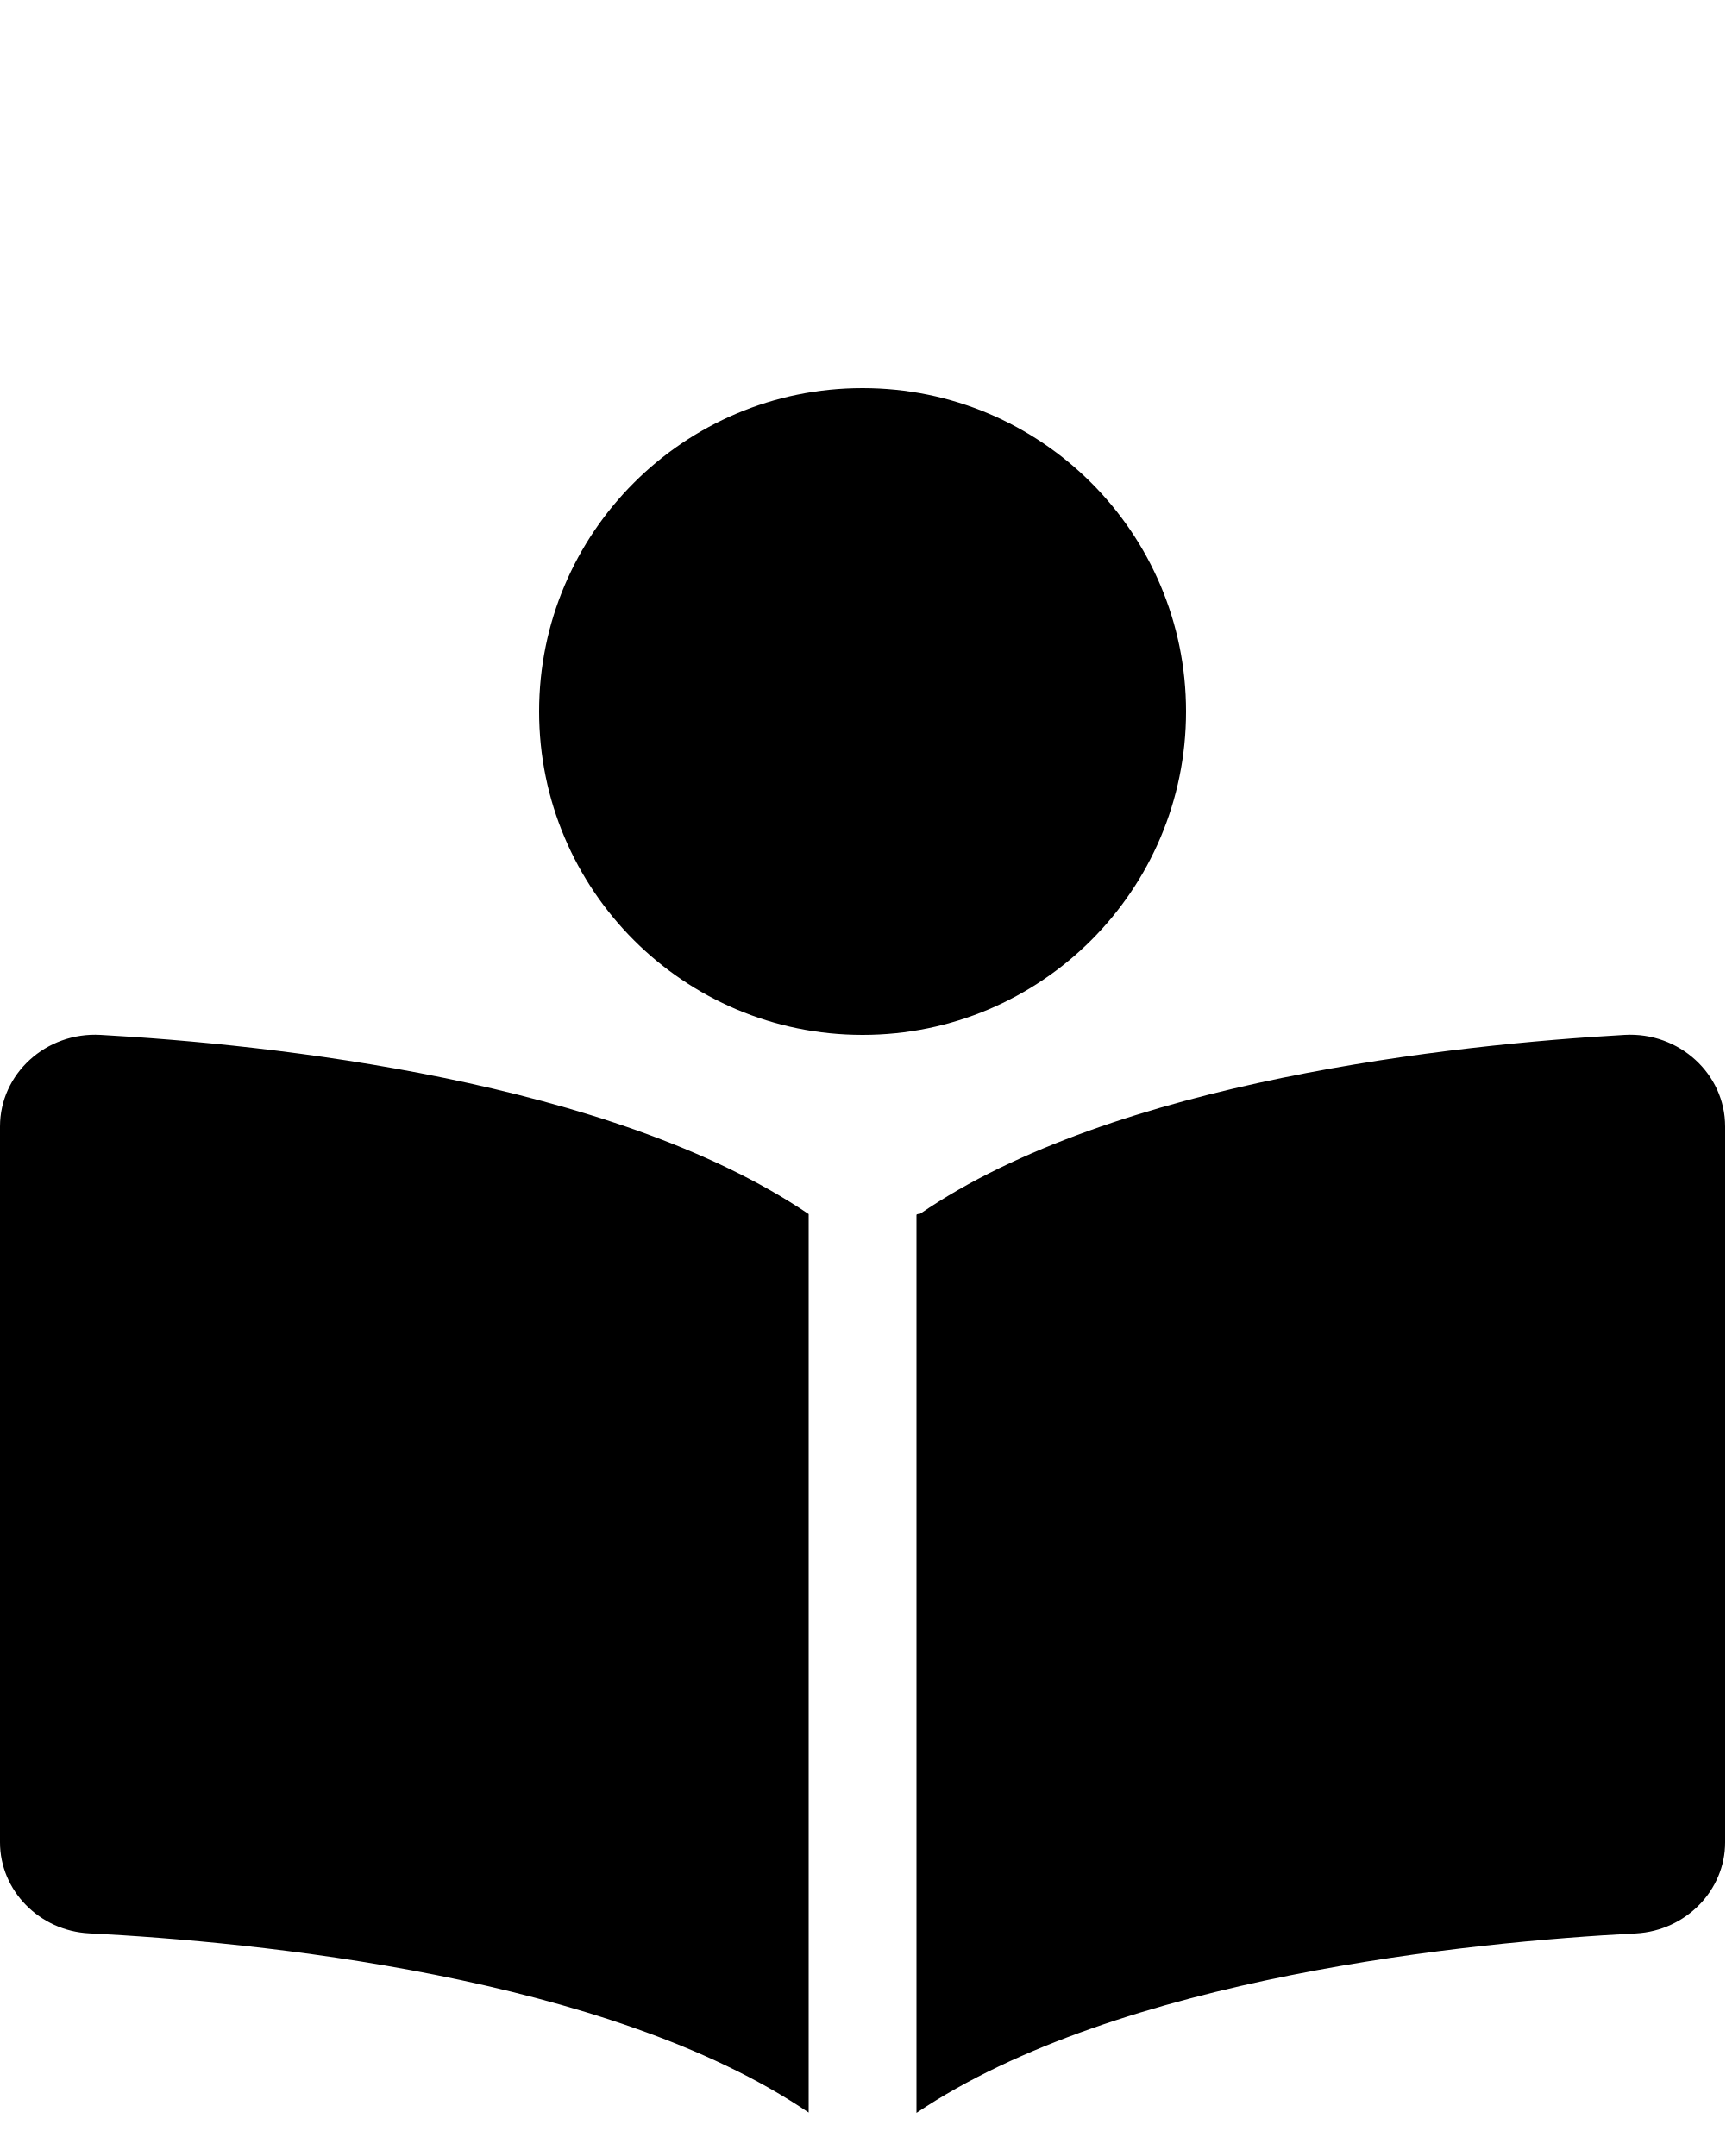
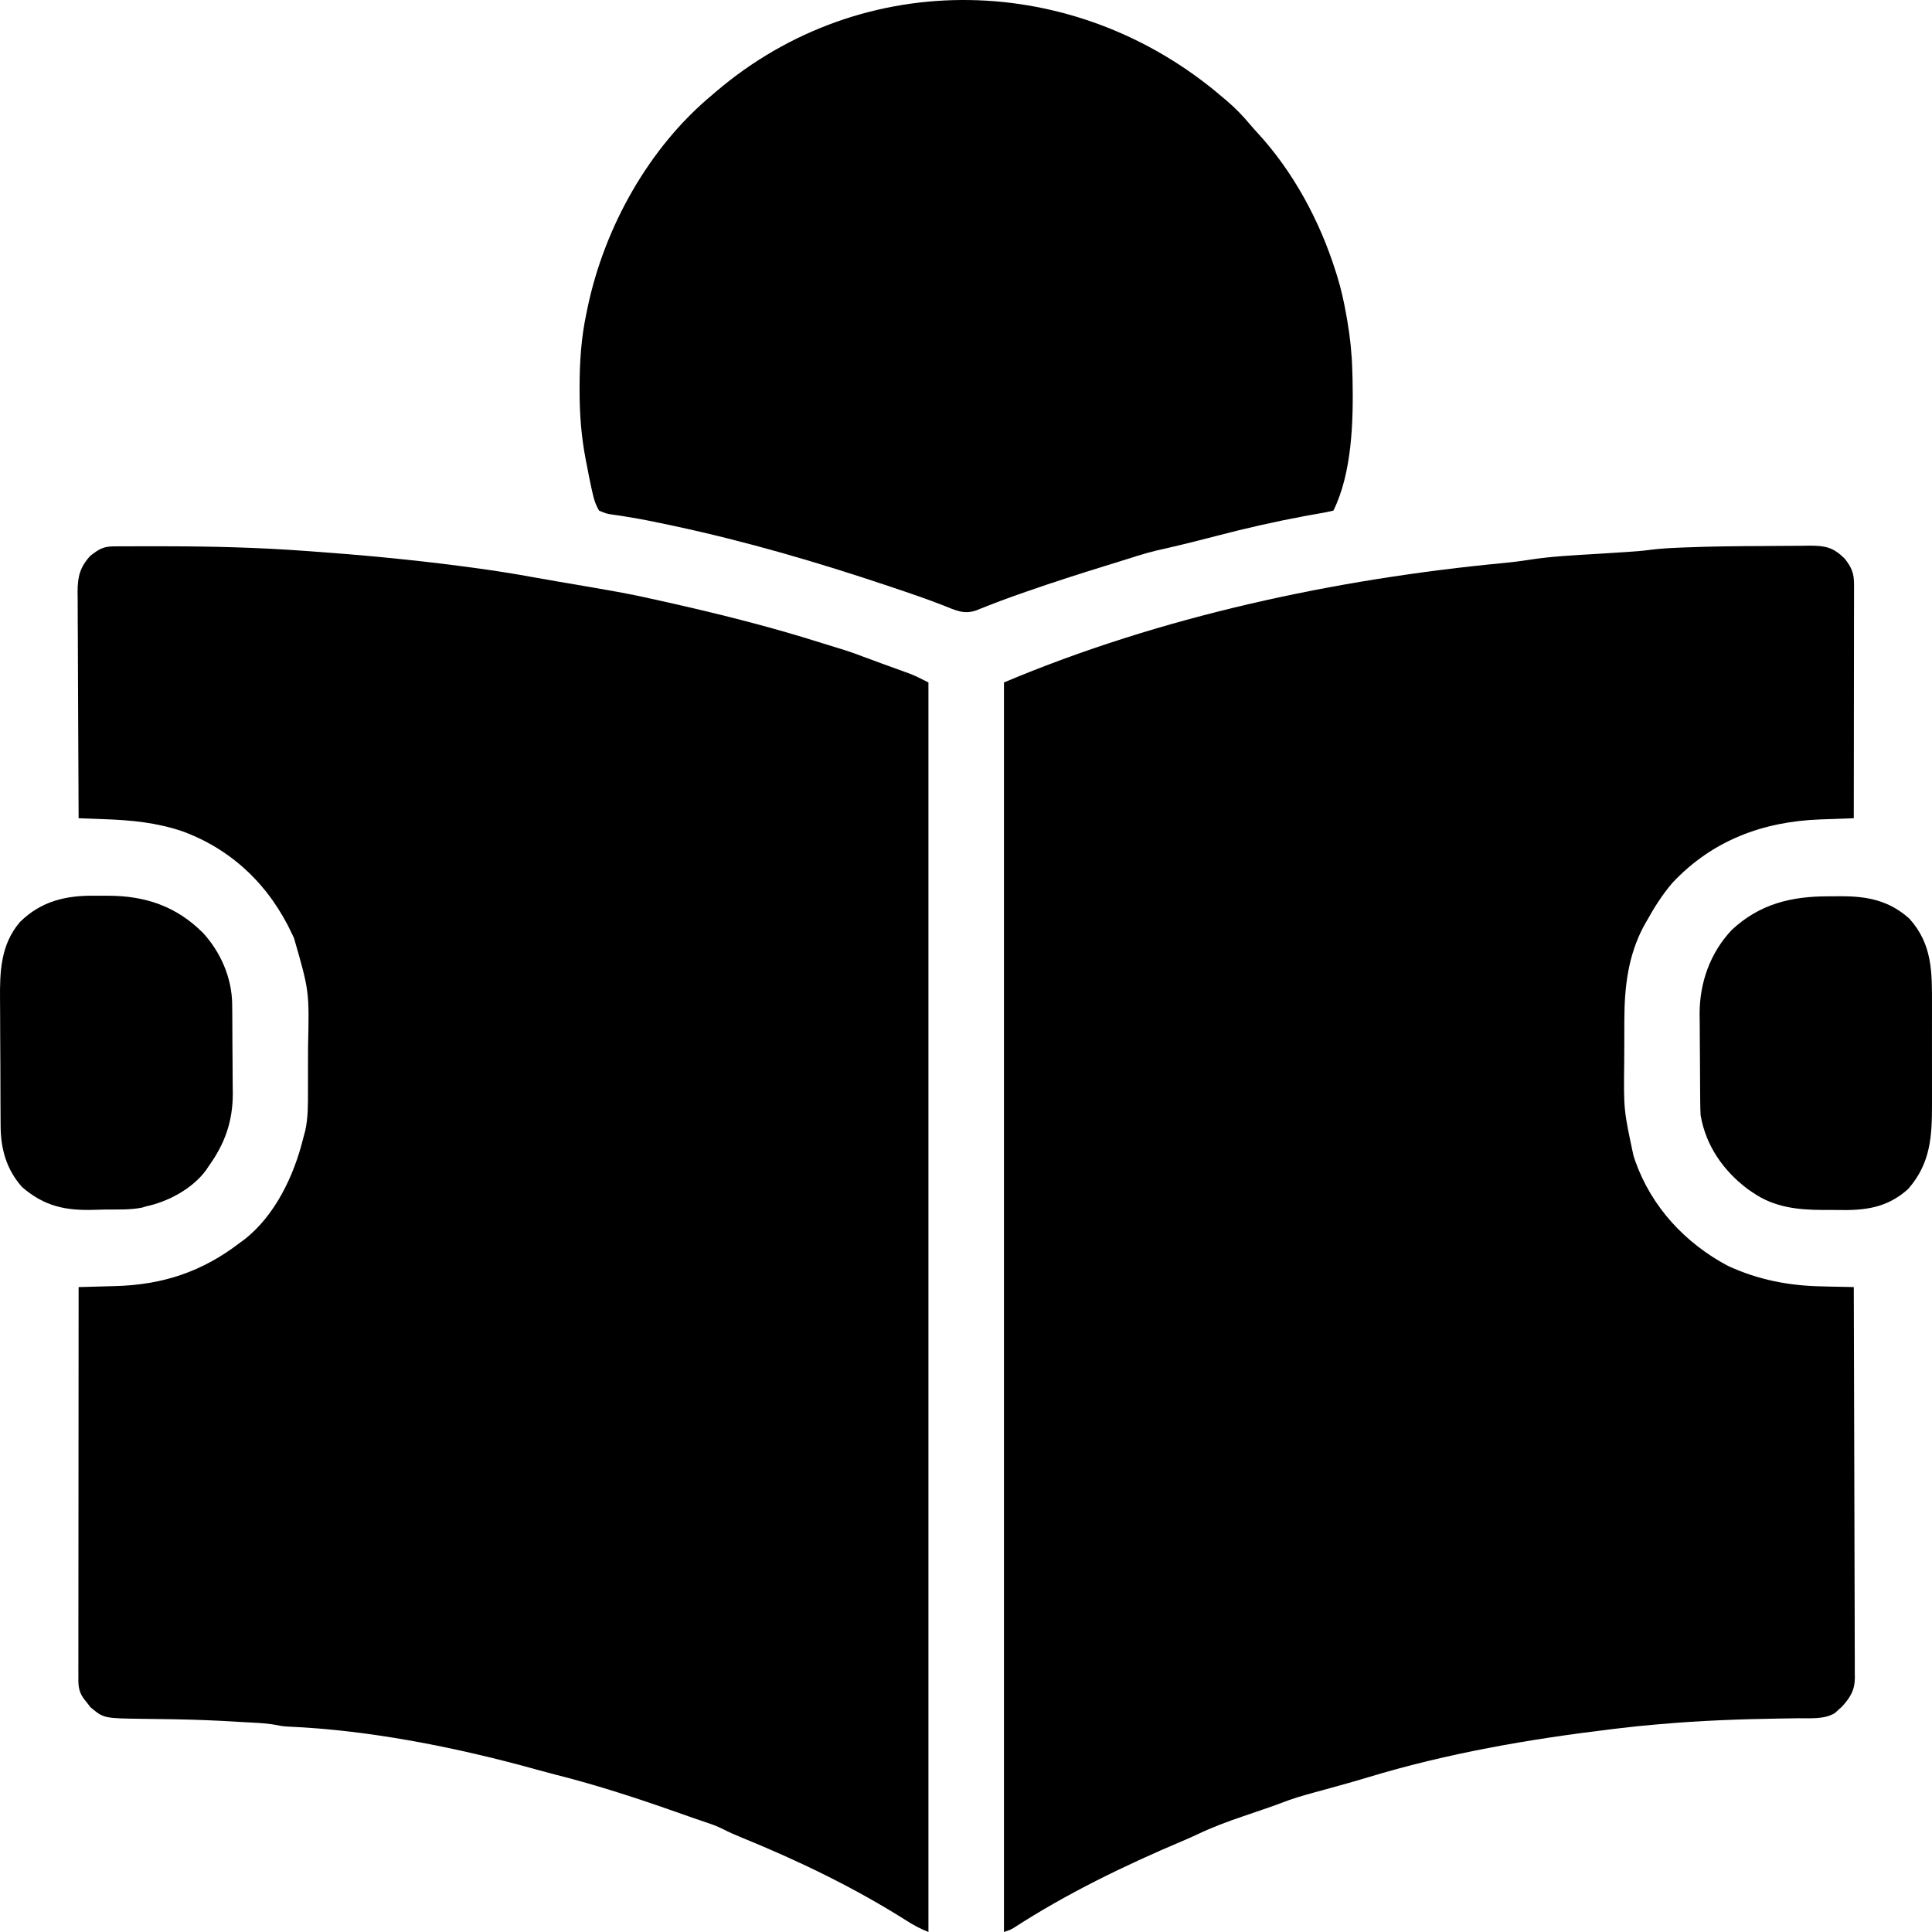
- <svg xmlns="http://www.w3.org/2000/svg" width="120" height="150" viewBox="0 0 120 150" fill="none">
-   <path d="M0 78.375V128.18C0 131.52 2.723 134.332 6.211 134.508C17.653 135.094 42.234 137.461 56.25 146.977V84.469C42.516 75.164 18.748 72.656 6.994 72C3.185 71.789 0 74.719 0 78.375ZM113.016 72C101.276 72.668 77.555 75.157 64.008 84.443C63.773 84.469 63.75 84.492 63.75 84.539V147C77.822 137.534 102.352 135.103 113.789 134.513C117.281 134.32 120 131.508 120 128.18V78.375C120 74.719 116.813 71.789 113.016 72ZM82.5 49.5C82.5 37.078 72.422 27 60 27C47.578 27 37.5 37.078 37.5 49.5C37.5 61.922 47.578 72 60 72C72.422 72 82.5 61.922 82.5 49.5Z" fill="black" />
+ <svg xmlns="http://www.w3.org/2000/svg" width="120" height="120" viewBox="0 0 120 120" fill="none">
+   <path d="M7.078 33.936C7.211 33.935 7.343 33.934 7.48 33.933C7.625 33.933 7.77 33.933 7.919 33.933C8.07 33.932 8.22 33.932 8.376 33.931C8.87 33.93 9.365 33.93 9.86 33.93C10.029 33.93 10.198 33.931 10.373 33.931C13.244 33.934 16.096 34.009 18.959 34.219C19.076 34.227 19.193 34.235 19.313 34.244C22.396 34.463 25.465 34.752 28.53 35.149C28.656 35.166 28.783 35.182 28.913 35.199C30.378 35.389 31.834 35.613 33.287 35.882C33.75 35.967 34.214 36.046 34.678 36.125C38.879 36.842 38.879 36.842 40.724 37.249C40.843 37.276 40.963 37.302 41.086 37.329C44.423 38.073 47.762 38.897 51.023 39.935C51.422 40.061 51.824 40.182 52.225 40.305C52.732 40.459 53.226 40.636 53.721 40.826C54.052 40.952 54.385 41.073 54.719 41.194C54.841 41.239 54.964 41.283 55.09 41.329C55.342 41.42 55.595 41.512 55.848 41.603C55.97 41.647 56.092 41.692 56.218 41.738C56.382 41.797 56.382 41.797 56.549 41.858C56.931 42.012 57.298 42.202 57.667 42.388C57.667 68 57.667 93.612 57.667 120C57.14 119.787 56.745 119.579 56.274 119.275C53.035 117.227 49.563 115.556 46.022 114.116C45.641 113.96 45.27 113.799 44.904 113.608C44.587 113.452 44.297 113.336 43.963 113.227C43.368 113.029 42.776 112.821 42.184 112.611C39.635 111.711 37.097 110.878 34.476 110.219C34.121 110.129 33.768 110.034 33.415 109.936C28.464 108.557 23.026 107.46 17.884 107.242C17.525 107.218 17.525 107.218 17.23 107.155C16.48 107.011 15.712 107 14.951 106.955C14.856 106.949 14.761 106.943 14.663 106.937C13.443 106.863 12.224 106.813 11.002 106.791C10.822 106.787 10.822 106.787 10.639 106.784C10.052 106.773 9.465 106.765 8.877 106.76C6.441 106.729 6.441 106.729 5.616 106.036C5.546 105.945 5.477 105.854 5.405 105.761C5.332 105.67 5.259 105.578 5.185 105.484C4.839 104.994 4.865 104.579 4.868 103.996C4.867 103.894 4.867 103.791 4.867 103.686C4.867 103.341 4.868 102.995 4.868 102.65C4.868 102.404 4.868 102.157 4.868 101.91C4.868 101.239 4.869 100.568 4.87 99.896C4.871 99.195 4.871 98.494 4.871 97.793C4.871 96.465 4.873 95.137 4.874 93.809C4.875 92.297 4.876 90.785 4.877 89.274C4.878 86.163 4.88 83.053 4.883 79.942C4.999 79.939 5.115 79.937 5.235 79.934C5.67 79.922 6.106 79.91 6.542 79.898C6.729 79.892 6.917 79.888 7.104 79.883C10.081 79.809 12.543 79.008 14.919 77.175C15.003 77.114 15.088 77.052 15.176 76.989C17.084 75.502 18.259 73.025 18.828 70.719C18.873 70.551 18.917 70.384 18.963 70.212C19.142 69.39 19.129 68.571 19.128 67.733C19.129 67.475 19.129 67.475 19.13 67.212C19.131 66.85 19.131 66.487 19.13 66.125C19.13 65.757 19.131 65.39 19.133 65.023C19.212 61.566 19.212 61.566 18.266 58.283C18.227 58.196 18.187 58.108 18.145 58.019C16.744 55.015 14.44 52.781 11.349 51.64C9.721 51.086 8.146 50.94 6.439 50.879C6.289 50.873 6.139 50.868 5.984 50.862C5.617 50.848 5.25 50.834 4.883 50.821C4.871 48.862 4.862 46.902 4.856 44.942C4.854 44.032 4.85 43.122 4.844 42.212C4.838 41.334 4.835 40.455 4.834 39.577C4.833 39.242 4.831 38.907 4.828 38.572C4.824 38.102 4.824 37.633 4.824 37.164C4.822 37.025 4.82 36.887 4.818 36.744C4.824 35.808 4.968 35.217 5.617 34.516C6.151 34.107 6.414 33.939 7.078 33.936Z" fill="black" />
+   <path d="M109.431 33.916C109.772 33.914 110.113 33.912 110.454 33.908C110.954 33.902 111.453 33.9 111.953 33.899C112.105 33.897 112.257 33.894 112.414 33.892C113.393 33.895 113.867 33.998 114.574 34.693C115.005 35.239 115.158 35.6 115.157 36.291C115.158 36.483 115.158 36.483 115.158 36.679C115.158 36.819 115.157 36.959 115.157 37.104C115.157 37.252 115.157 37.4 115.157 37.552C115.157 38.042 115.156 38.532 115.154 39.021C115.154 39.361 115.154 39.7 115.154 40.039C115.153 40.841 115.152 41.643 115.151 42.446C115.15 43.359 115.149 44.272 115.148 45.185C115.147 47.064 115.145 48.943 115.142 50.821C114.995 50.827 114.995 50.827 114.846 50.832C114.4 50.848 113.953 50.864 113.507 50.88C113.277 50.889 113.277 50.889 113.041 50.897C109.498 51.029 106.368 52.195 103.893 54.816C103.236 55.578 102.728 56.397 102.239 57.278C102.159 57.42 102.159 57.42 102.077 57.565C101.123 59.368 100.896 61.314 100.892 63.329C100.891 63.499 100.89 63.67 100.889 63.846C100.888 64.206 100.887 64.566 100.888 64.925C100.888 65.289 100.886 65.653 100.882 66.016C100.849 68.936 100.849 68.936 101.457 71.773C101.493 71.885 101.529 71.996 101.567 72.112C102.585 74.978 104.674 77.216 107.322 78.625C109.233 79.506 111.14 79.867 113.228 79.901C113.414 79.906 113.601 79.91 113.788 79.915C114.239 79.926 114.691 79.935 115.142 79.942C115.154 83.193 115.163 86.444 115.169 89.694C115.171 91.204 115.175 92.713 115.181 94.222C115.186 95.538 115.19 96.853 115.191 98.168C115.191 98.865 115.193 99.562 115.197 100.258C115.2 100.914 115.202 101.569 115.201 102.225C115.201 102.466 115.202 102.706 115.204 102.947C115.206 103.276 115.206 103.604 115.204 103.933C115.206 104.028 115.207 104.123 115.209 104.221C115.2 105.004 114.909 105.451 114.397 106.014C114.29 106.109 114.29 106.109 114.181 106.205C114.11 106.27 114.039 106.335 113.966 106.402C113.305 106.807 112.421 106.715 111.671 106.724C111.42 106.728 111.169 106.732 110.917 106.736C110.721 106.739 110.721 106.739 110.521 106.742C108.056 106.782 105.608 106.869 103.151 107.087C103.043 107.096 102.935 107.105 102.823 107.114C102.062 107.177 101.303 107.259 100.545 107.35C100.376 107.37 100.206 107.391 100.032 107.411C94.934 108.026 89.871 108.904 84.948 110.398C84.342 110.581 83.734 110.755 83.124 110.923C83.039 110.947 82.954 110.97 82.867 110.994C82.451 111.109 82.036 111.223 81.62 111.336C80.931 111.526 80.253 111.718 79.588 111.983C79.203 112.132 78.813 112.264 78.423 112.398C78.182 112.48 78.182 112.48 77.936 112.565C77.687 112.65 77.437 112.736 77.187 112.821C76.241 113.142 75.321 113.484 74.418 113.914C74.102 114.064 73.785 114.203 73.464 114.339C69.843 115.871 66.27 117.602 62.962 119.745C62.749 119.868 62.749 119.868 62.358 120C62.358 94.388 62.358 68.776 62.358 42.388C72.103 38.283 82.938 35.961 93.431 34.966C93.999 34.912 94.56 34.837 95.124 34.748C96.44 34.551 97.768 34.49 99.095 34.408C99.49 34.383 99.886 34.358 100.281 34.333C100.525 34.317 100.769 34.302 101.013 34.287C101.511 34.255 102.005 34.219 102.5 34.151C103.112 34.07 103.724 34.041 104.34 34.015C104.469 34.01 104.597 34.004 104.73 33.999C106.297 33.938 107.864 33.921 109.431 33.916Z" fill="black" />
+   <path d="M75.913 6.02C76.055 6.14 76.055 6.14 76.201 6.262C76.728 6.713 77.192 7.19 77.638 7.724C77.788 7.902 77.943 8.077 78.101 8.248C80.318 10.647 81.966 13.707 82.95 16.825C82.998 16.974 82.998 16.974 83.046 17.126C83.294 17.926 83.473 18.726 83.618 19.551C83.641 19.678 83.663 19.805 83.686 19.935C83.862 20.965 83.967 21.972 83.993 23.018C83.998 23.189 84.004 23.359 84.009 23.535C84.063 26.128 83.985 29.359 82.82 31.715C82.538 31.785 82.252 31.839 81.965 31.888C81.775 31.922 81.584 31.956 81.394 31.99C81.289 32.009 81.184 32.027 81.076 32.047C79.209 32.394 77.359 32.814 75.522 33.296C75.177 33.385 74.832 33.472 74.487 33.56C74.402 33.581 74.316 33.603 74.228 33.626C73.777 33.74 73.326 33.85 72.872 33.955C72.777 33.977 72.682 33.999 72.585 34.022C72.322 34.083 72.06 34.142 71.798 34.202C71.03 34.39 70.28 34.639 69.526 34.877C69.24 34.966 68.954 35.054 68.667 35.142C67.011 35.654 65.364 36.184 63.727 36.755C63.5 36.834 63.5 36.834 63.268 36.915C62.379 37.228 61.5 37.561 60.626 37.916C59.871 38.181 59.327 37.897 58.622 37.616C57.586 37.212 56.537 36.853 55.483 36.5C55.382 36.466 55.281 36.432 55.176 36.397C50.787 34.925 46.365 33.63 41.84 32.662C41.75 32.643 41.66 32.623 41.568 32.604C40.707 32.419 39.846 32.243 38.977 32.105C38.855 32.084 38.732 32.064 38.606 32.043C38.387 32.007 38.167 31.975 37.947 31.948C37.662 31.901 37.662 31.901 37.205 31.715C36.995 31.329 36.905 31.08 36.814 30.661C36.785 30.536 36.756 30.411 36.727 30.283C36.635 29.861 36.552 29.438 36.472 29.014C36.444 28.87 36.415 28.727 36.386 28.579C36.107 27.136 36.001 25.774 35.999 24.303C35.999 24.209 35.999 24.115 35.999 24.019C36.001 22.468 36.1 20.978 36.423 19.46C36.444 19.354 36.466 19.248 36.489 19.138C37.533 14.122 40.299 9.159 44.243 5.888C44.308 5.832 44.373 5.776 44.441 5.718C53.628 -2.141 66.829 -1.765 75.913 6.02Z" fill="black" />
+   <path d="M5.906 55.635C6.178 55.639 6.45 55.638 6.722 55.636C9.04 55.64 10.965 56.296 12.621 57.955C13.712 59.155 14.404 60.74 14.421 62.376C14.423 62.597 14.423 62.597 14.426 62.822C14.427 62.981 14.428 63.139 14.429 63.302C14.43 63.467 14.431 63.632 14.432 63.801C14.434 64.15 14.435 64.499 14.436 64.847C14.437 65.202 14.44 65.556 14.444 65.911C14.45 66.425 14.452 66.939 14.453 67.453C14.455 67.609 14.458 67.766 14.46 67.927C14.456 69.659 13.968 71.036 12.964 72.431C12.908 72.515 12.853 72.599 12.795 72.685C11.939 73.846 10.432 74.643 9.054 74.935C8.949 74.968 8.949 74.968 8.842 75.002C8.093 75.159 7.296 75.118 6.533 75.127C6.315 75.131 6.098 75.136 5.88 75.144C4.092 75.203 2.766 74.939 1.365 73.724C0.393 72.624 0.043 71.354 0.038 69.918C0.037 69.813 0.037 69.708 0.036 69.599C0.033 69.252 0.032 68.904 0.03 68.556C0.03 68.437 0.029 68.318 0.029 68.195C0.026 67.562 0.024 66.93 0.023 66.297C0.021 65.648 0.017 64.999 0.012 64.349C0.008 63.847 0.007 63.344 0.007 62.842C0.006 62.602 0.005 62.363 0.002 62.124C-0.015 60.357 0.034 58.68 1.238 57.269C2.557 55.964 4.107 55.608 5.906 55.635Z" fill="black" />
+   <path d="M113.556 55.672C113.821 55.672 114.085 55.67 114.35 55.667C115.983 55.665 117.341 55.93 118.599 57.063C120.033 58.663 120.004 60.388 119.999 62.429C119.999 62.66 119.999 62.891 119.999 63.122C120 63.604 119.999 64.087 119.998 64.569C119.997 65.183 119.997 65.798 119.999 66.413C120 66.889 120 67.366 119.999 67.842C119.999 68.069 119.999 68.295 120 68.522C120.004 70.571 119.925 72.239 118.522 73.848C117.218 75.028 115.834 75.19 114.164 75.156C113.839 75.149 113.514 75.15 113.189 75.152C111.659 75.147 110.195 74.986 108.894 74.087C108.786 74.014 108.677 73.94 108.565 73.865C107.052 72.731 105.953 71.17 105.628 69.269C105.614 69.02 105.607 68.77 105.605 68.52C105.603 68.372 105.601 68.225 105.6 68.073C105.599 67.915 105.598 67.756 105.597 67.593C105.596 67.428 105.595 67.264 105.594 67.094C105.592 66.746 105.59 66.397 105.589 66.048C105.588 65.694 105.586 65.339 105.581 64.985C105.576 64.471 105.574 63.957 105.572 63.442C105.569 63.208 105.569 63.208 105.565 62.969C105.57 61.015 106.221 59.184 107.566 57.756C109.295 56.145 111.255 55.672 113.556 55.672Z" fill="black" />
</svg>
